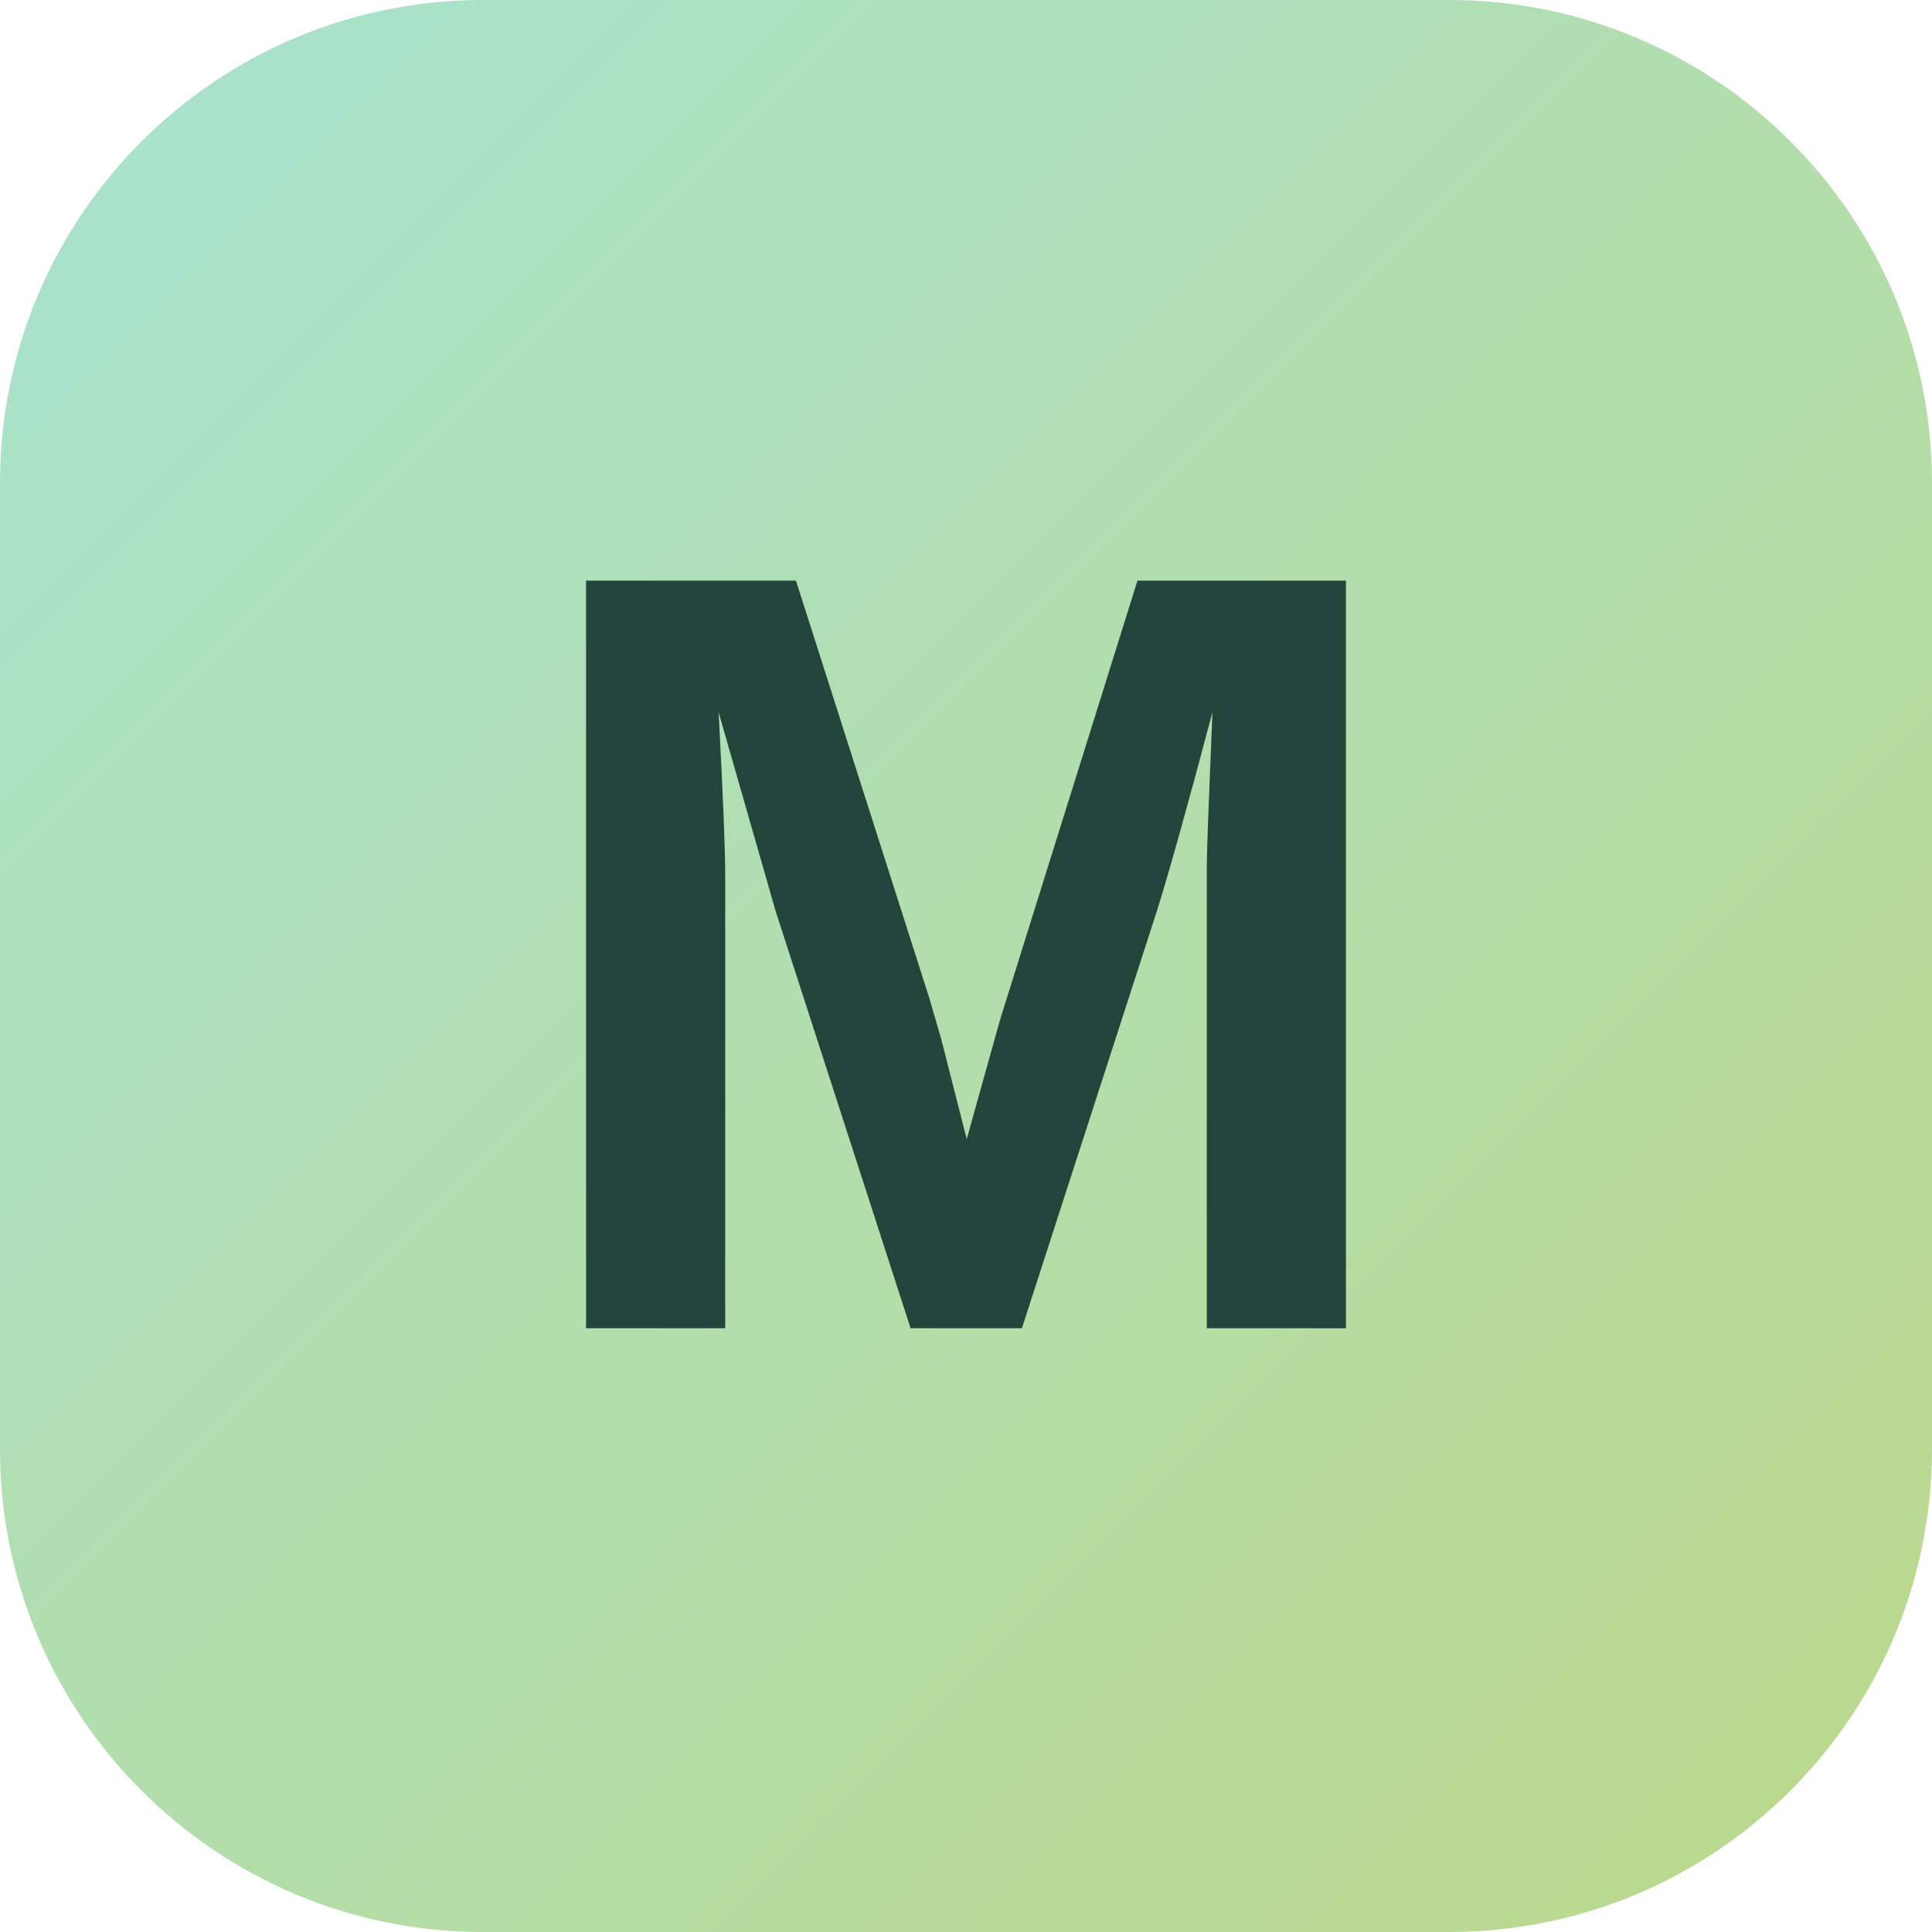
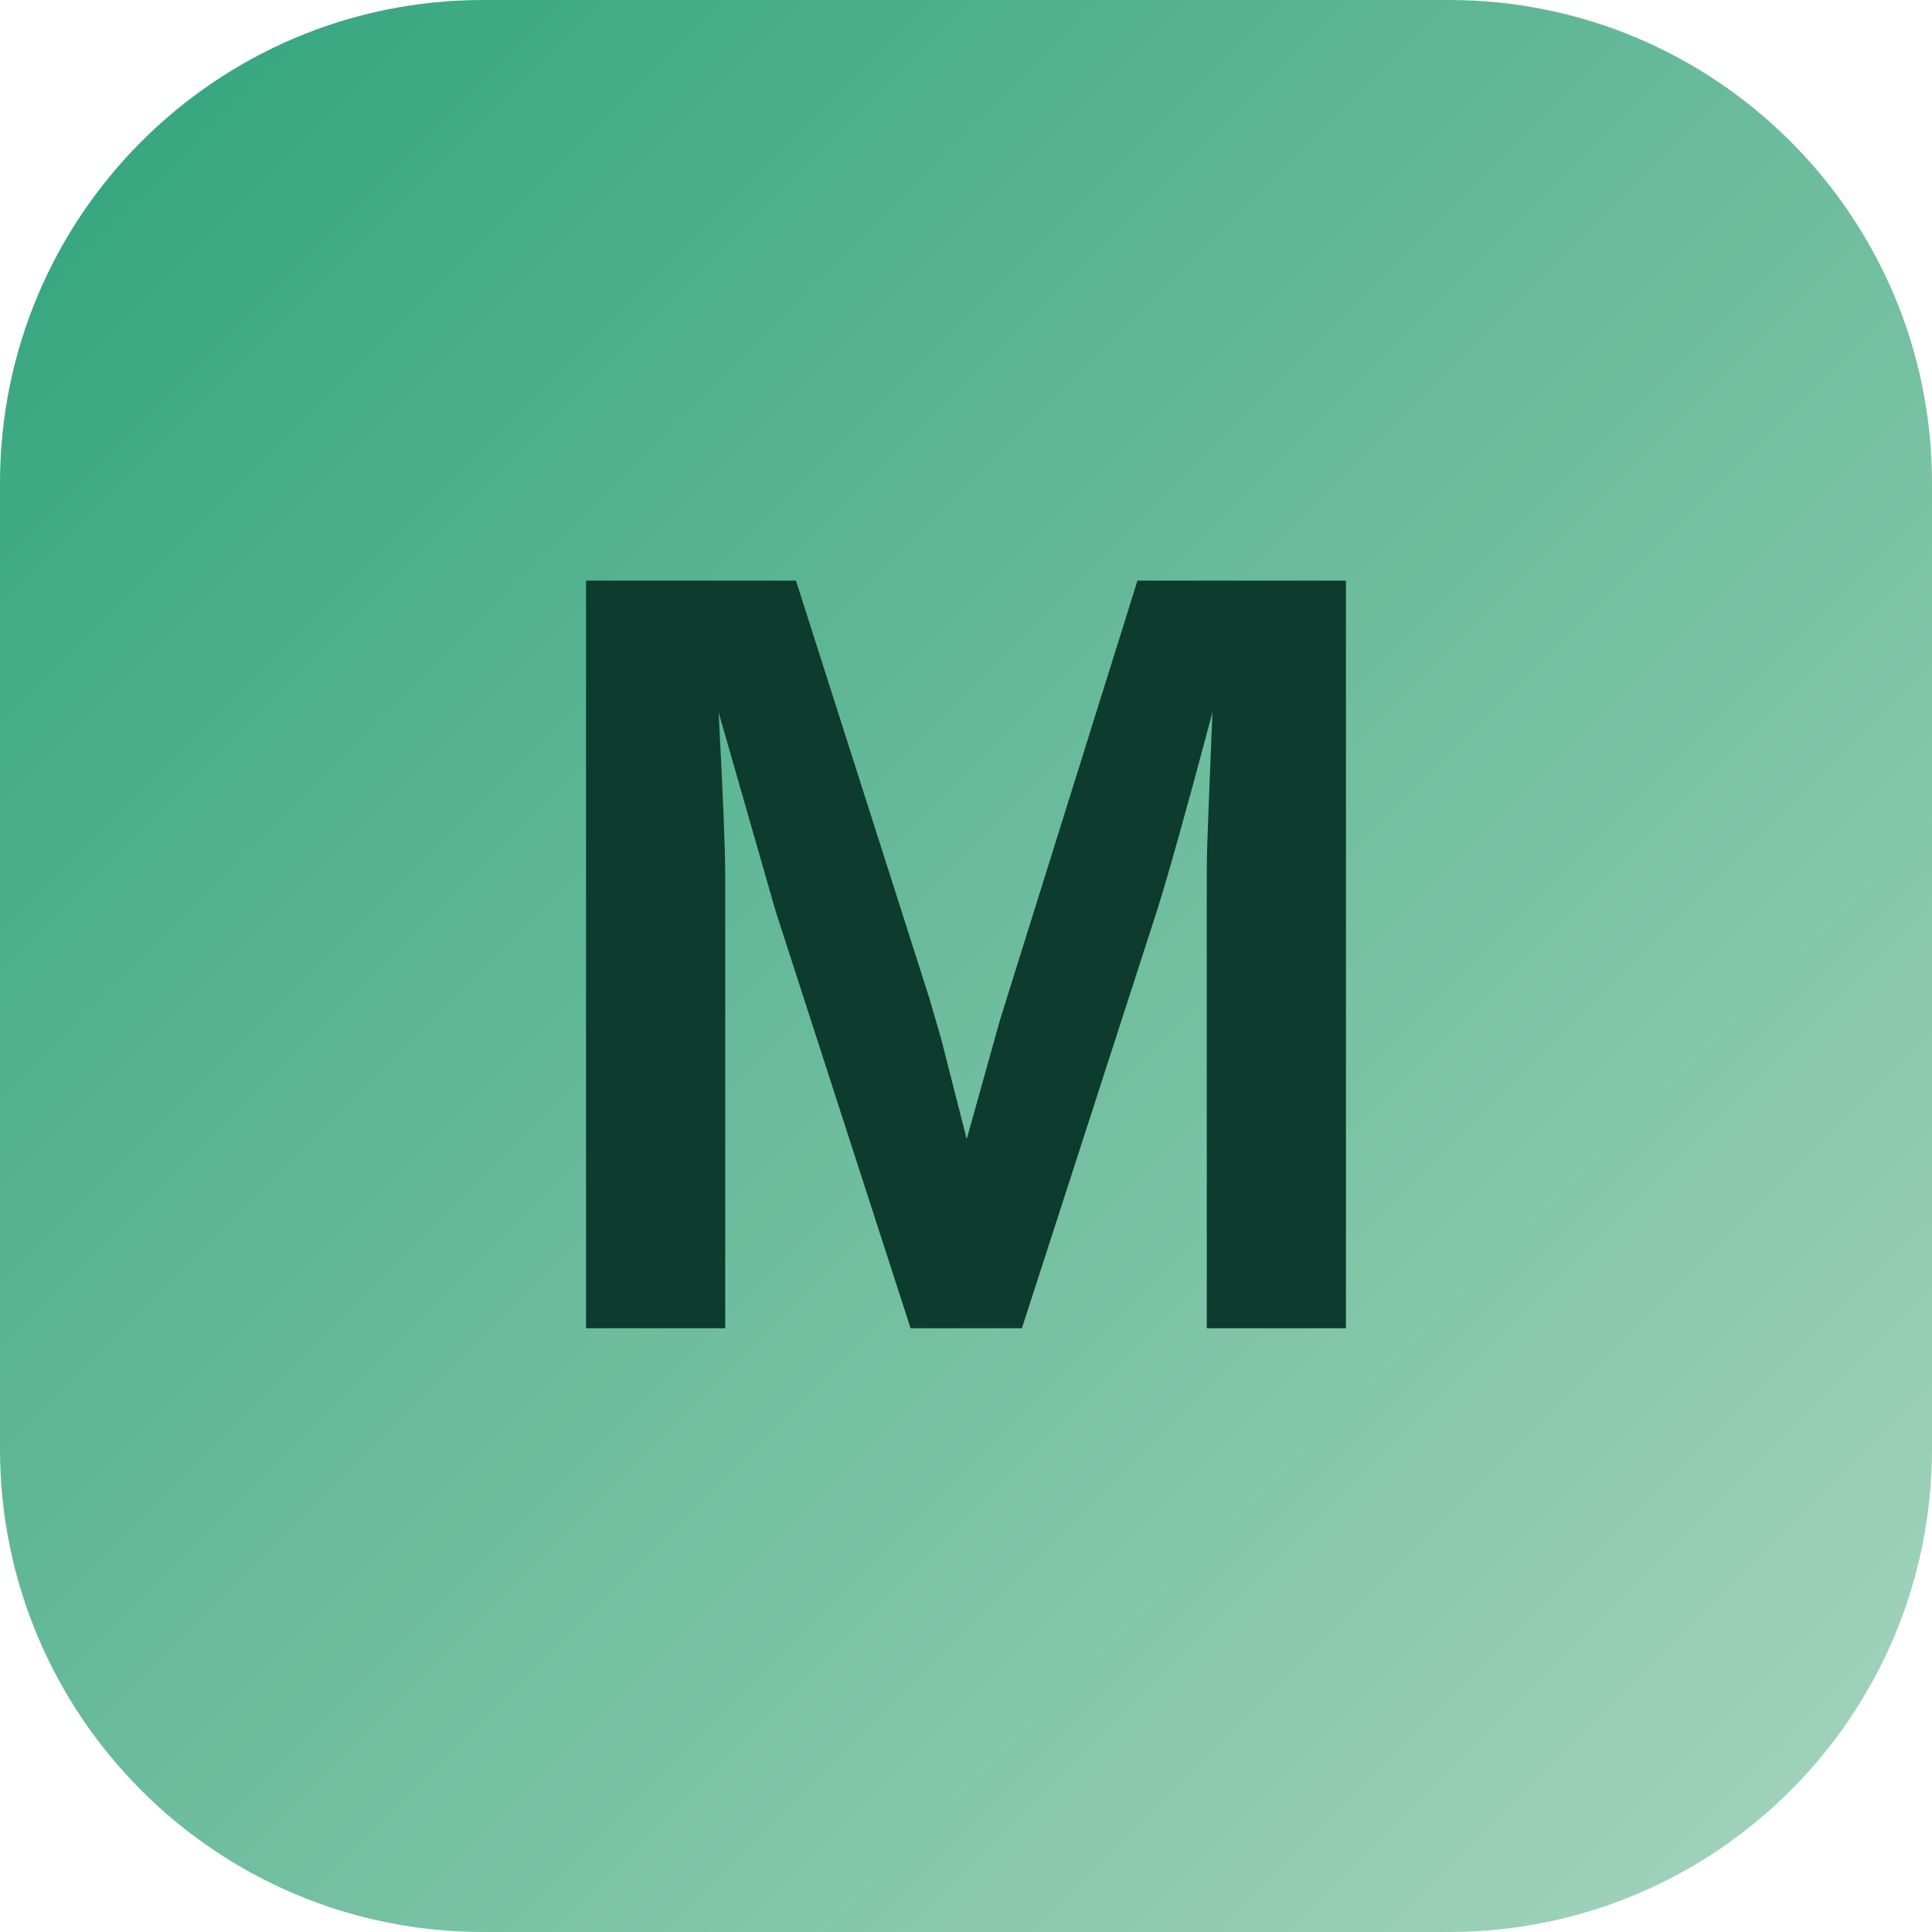
<svg xmlns="http://www.w3.org/2000/svg" viewBox="0 0 64 64">
  <defs>
    <linearGradient id="g" x1="0" y1="0" x2="1" y2="1">
-       <stop offset="0" stop-color="#a8e3cf" />
-       <stop offset="1" stop-color="#bcd88a" />
+       <stop offset="0" stop-color="#2fa37a" />
+       <stop offset="1" stop-color="#a8d5bf" />
    </linearGradient>
  </defs>
  <rect width="64" height="64" rx="16" fill="url(#g)" />
-   <text x="32" y="44" font-family="Arial,sans-serif" font-size="36" font-weight="800" text-anchor="middle" fill="#24453b">M</text>
+   <text x="32" y="44" font-family="Arial,sans-serif" font-size="36" font-weight="800" text-anchor="middle" fill="#0d3b2e">M</text>
</svg>
